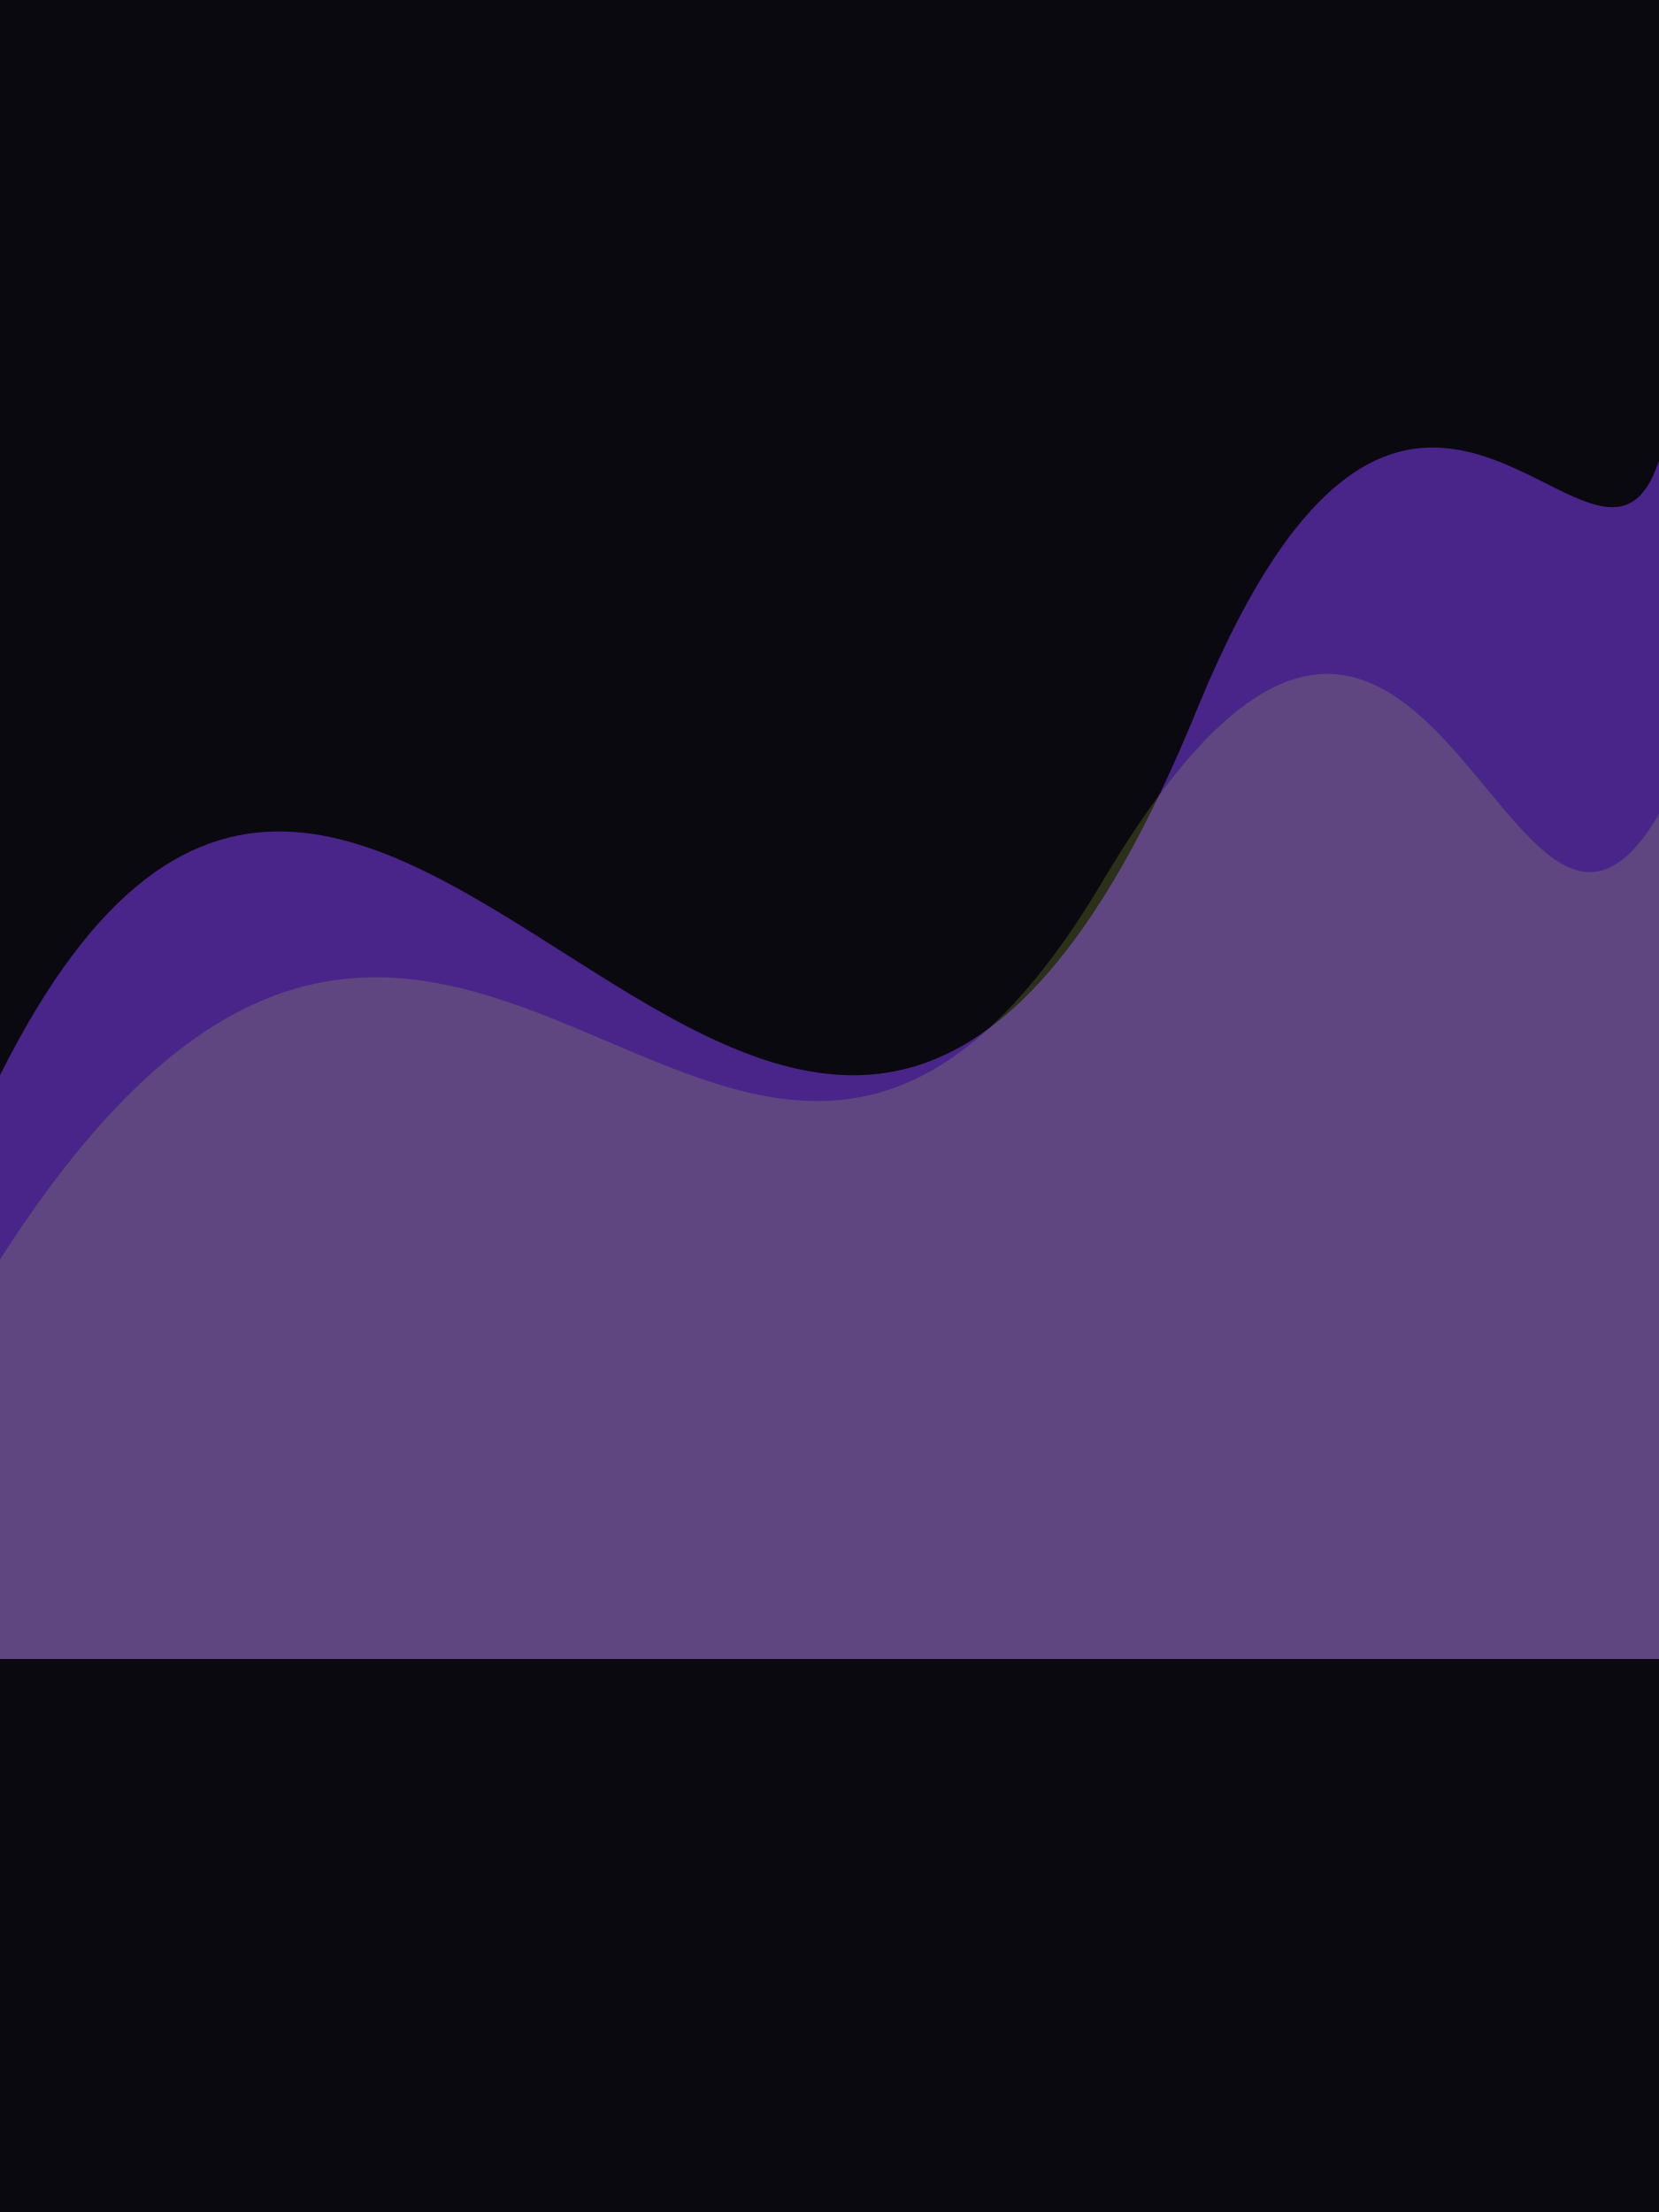
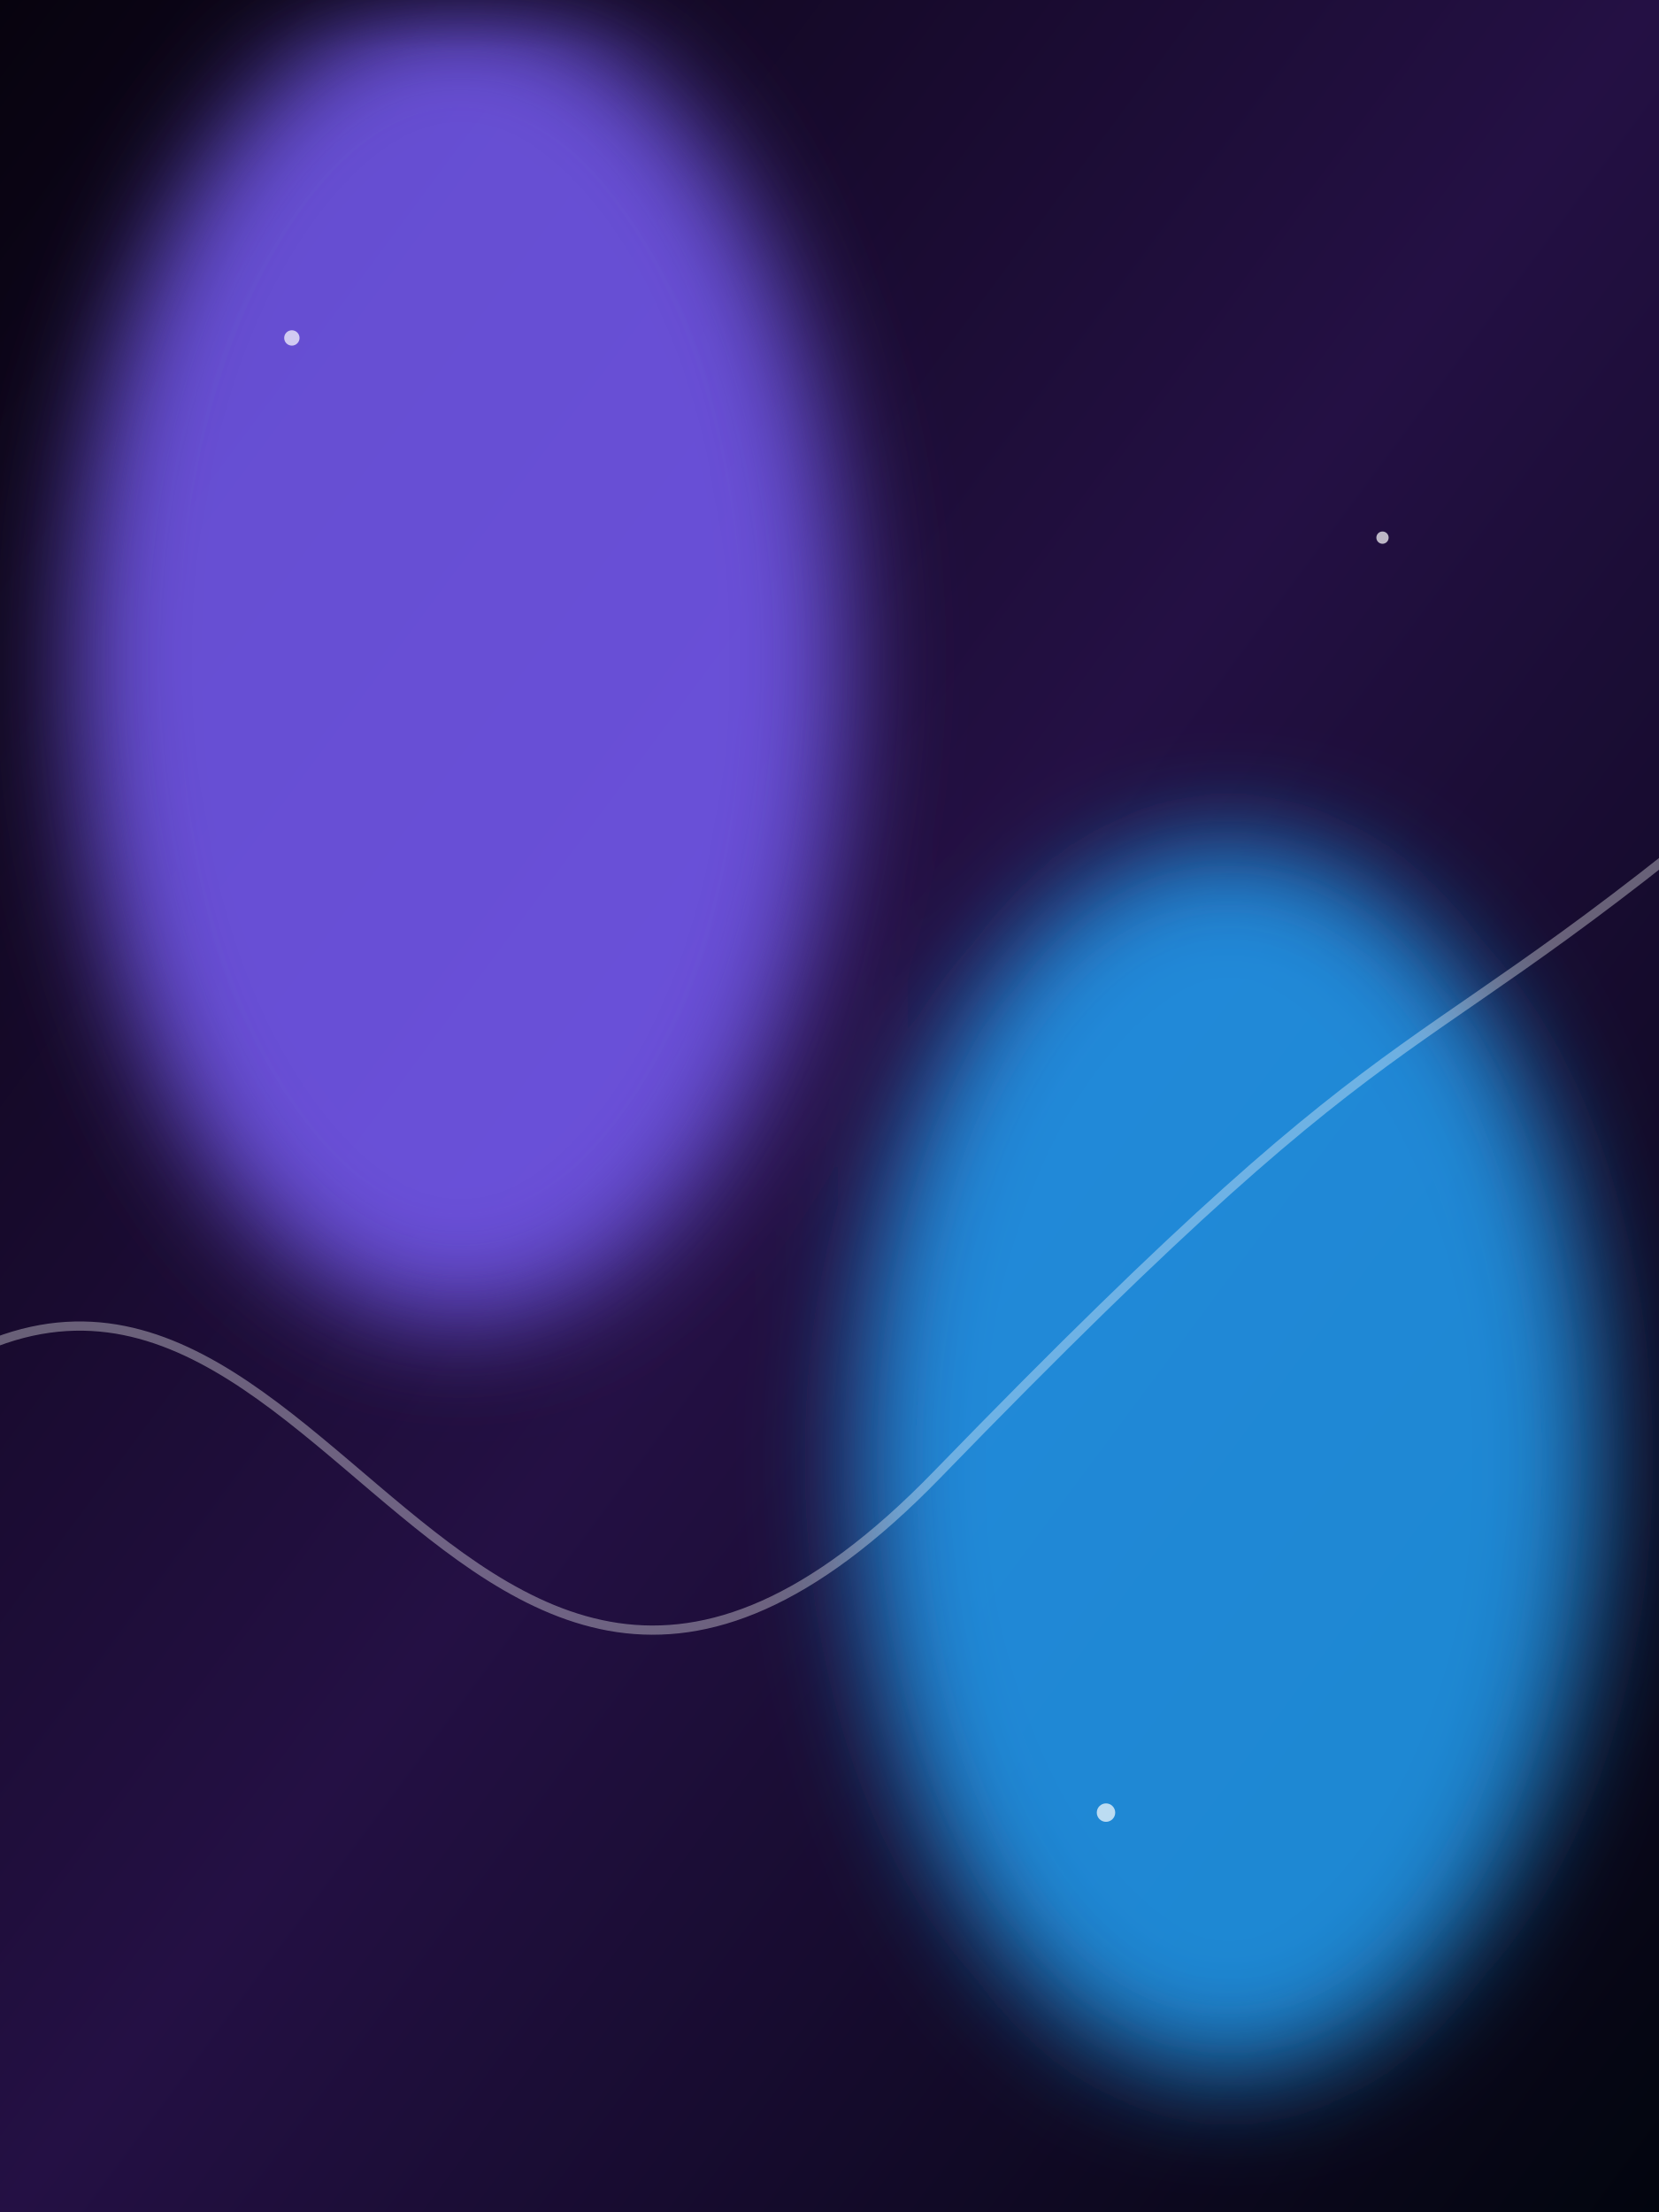
<svg xmlns="http://www.w3.org/2000/svg" viewBox="0 0 1080 1440">
-   <rect width="1080" height="1440" fill="#0b0910" />
-   <path d="M0 700 C250 200 520 1100 780 460 C920 120 1040 420 1080 300V1080H0Z" fill="#7c3aed" opacity=".55" />
-   <path d="M0 820 C300 350 480 980 720 570 C930 220 980 700 1080 530V1080H0Z" fill="#d7ff4f" opacity=".16" />
+   <defs>
+     <linearGradient id="b" x2="1" y2="1">
+       <stop stop-color="#07030e" />
+       <stop offset=".5" stop-color="#241044" />
+       <stop offset="1" stop-color="#02050e" />
+     </linearGradient>
+     <filter id="blur">
+       <feGaussianBlur stdDeviation="34" />
+     </filter>
+   </defs>
+   <rect width="1080" height="1440" fill="url(#b)" />
+   <g filter="url(#blur)" opacity=".8">
+     <ellipse cx="300" cy="430" rx="250" ry="430" fill="#7b61ff">
+       <animate attributeName="cy" values="430;900;430" dur="8s" repeatCount="indefinite" />
+     </ellipse>
+     <ellipse cx="800" cy="950" rx="240" ry="400" fill="#22a7ff">
+       <animate attributeName="cy" values="950;500;950" dur="7s" repeatCount="indefinite" />
+     </ellipse>
+   </g>
+   <path d="M-100 940C200 650 280 1300 610 960S900 720 1180 480" fill="none" stroke="#fff" stroke-opacity=".35" stroke-width="6">
+     <animate attributeName="d" dur="6s" repeatCount="indefinite" values="M-100 940C200 650 280 1300 610 960S900 720 1180 480;M-100 820C240 1180 380 520 700 900S950 1160 1180 680;M-100 940C200 650 280 1300 610 960S900 720 1180 480" />
+   </path>
+   <g fill="#fff" opacity=".7">
+     <circle cx="190" cy="220" r="5" />
+     <circle cx="900" cy="350" r="4" />
+     <circle cx="720" cy="1180" r="6" />
+   </g>
</svg>
